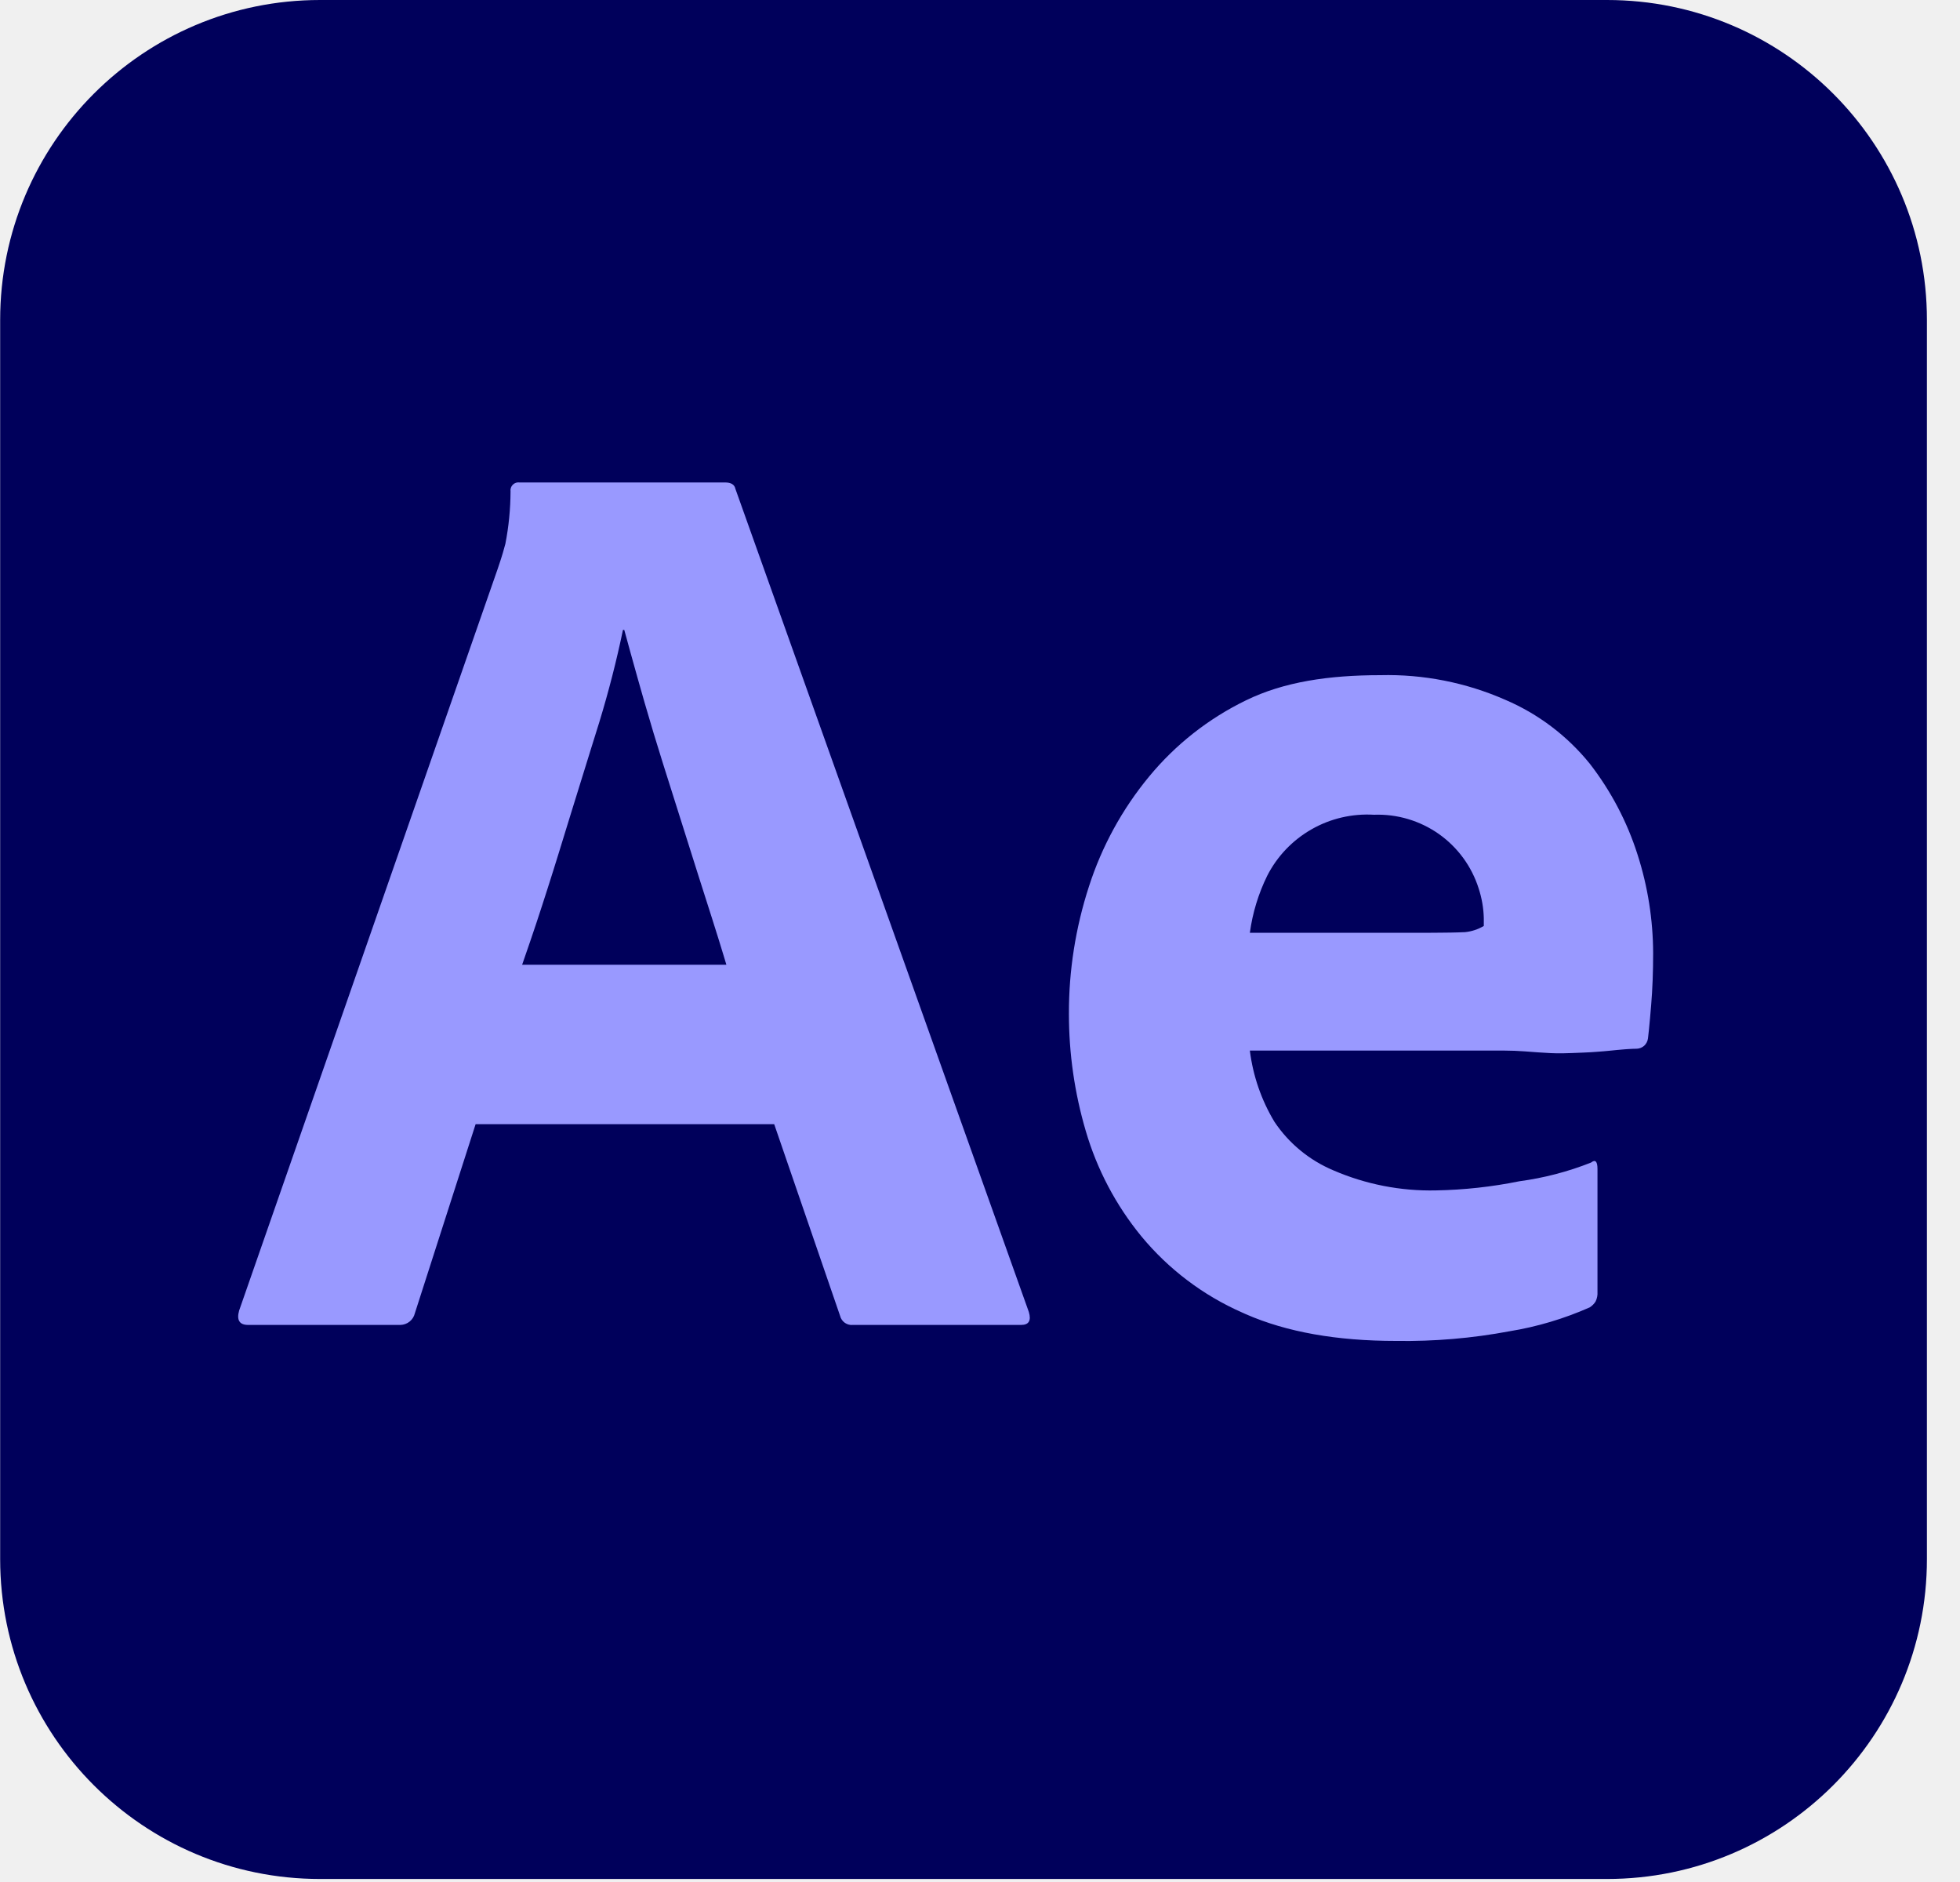
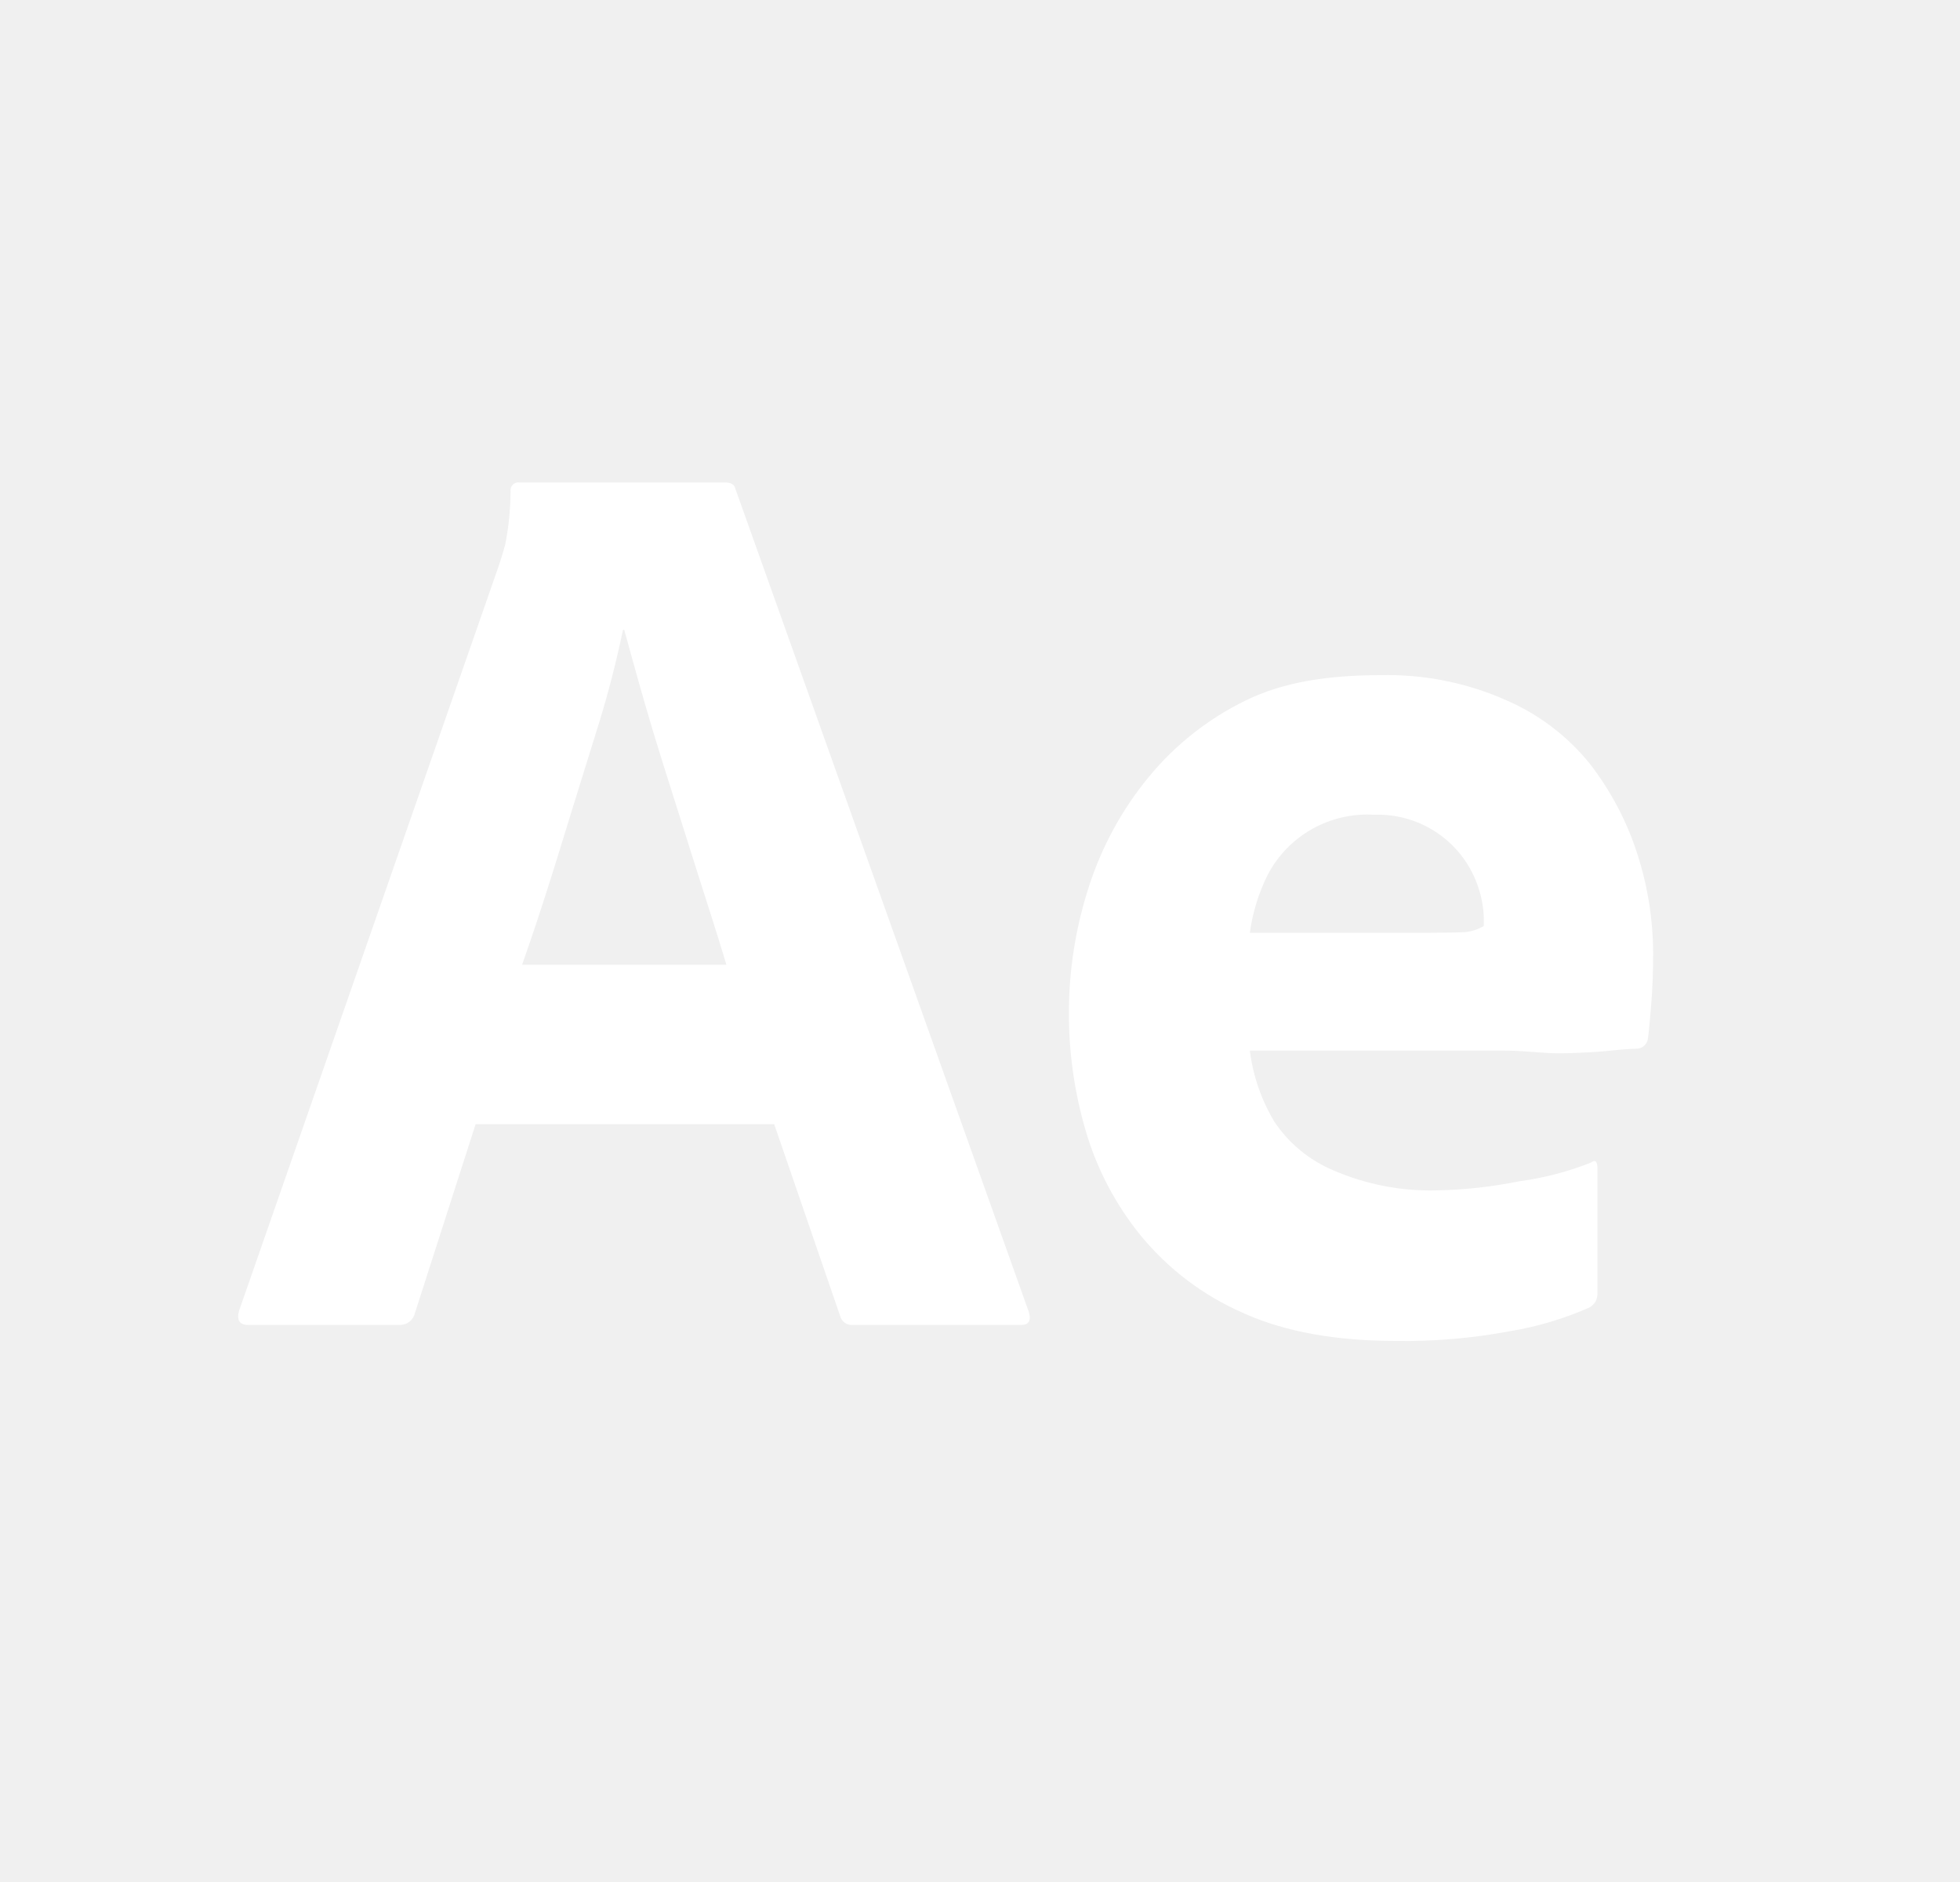
<svg xmlns="http://www.w3.org/2000/svg" width="50" height="48" viewBox="0 0 50 48" fill="none">
-   <g clip-path="url(#clip0_3394_970)">
-     <path d="M40.996 0H8.164C3.657 0 0.004 3.653 0.004 8.16V39.763C0.004 44.27 3.657 47.923 8.164 47.923H40.996C45.502 47.923 49.156 44.27 49.156 39.763V8.16C49.156 3.653 45.502 0 40.996 0Z" fill="#00005B" />
-     <path d="M19.75 28.672H12.133L10.583 33.495C10.563 33.578 10.517 33.652 10.451 33.705C10.385 33.759 10.303 33.789 10.218 33.792L6.33 33.792C6.11 33.792 6.033 33.671 6.099 33.429L12.694 14.515L12.76 14.317L12.782 14.249L12.826 14.107C12.848 14.033 12.87 13.955 12.892 13.871C12.978 13.431 13.022 12.984 13.024 12.536C13.019 12.504 13.022 12.473 13.032 12.443C13.042 12.412 13.059 12.385 13.081 12.363C13.104 12.34 13.131 12.323 13.161 12.313C13.191 12.303 13.223 12.301 13.254 12.305H18.497C18.651 12.305 18.739 12.36 18.761 12.47L26.246 33.462C26.311 33.682 26.246 33.792 26.048 33.792H21.761C21.688 33.8 21.614 33.781 21.553 33.739C21.492 33.696 21.449 33.633 21.431 33.561L19.75 28.672ZM13.32 24.605H18.53L18.456 24.36L18.337 23.972L18.162 23.416L17.827 22.366L17.508 21.357L16.914 19.478C16.75 18.959 16.593 18.438 16.442 17.915L16.273 17.321L16.091 16.669L15.925 16.065H15.892C15.727 16.857 15.526 17.64 15.29 18.413L15.067 19.128L14.531 20.856L14.26 21.736C14.211 21.895 14.162 22.053 14.113 22.208L13.967 22.668L13.822 23.118L13.678 23.557L13.534 23.984C13.463 24.195 13.391 24.402 13.32 24.605ZM38.38 26.795H31.884C31.964 27.437 32.177 28.056 32.511 28.611C32.879 29.161 33.401 29.591 34.011 29.848C34.837 30.206 35.732 30.381 36.632 30.361C37.347 30.348 38.059 30.27 38.759 30.128C39.385 30.044 39.999 29.884 40.587 29.651C40.697 29.564 40.752 29.619 40.752 29.816V32.949C40.758 33.034 40.741 33.119 40.703 33.196C40.665 33.256 40.614 33.306 40.555 33.344C39.902 33.633 39.216 33.838 38.512 33.953C37.555 34.133 36.583 34.215 35.61 34.2C34.098 34.2 32.823 33.973 31.786 33.52L31.686 33.475C30.689 33.036 29.808 32.369 29.114 31.529C28.466 30.738 27.984 29.824 27.697 28.842C27.412 27.873 27.268 26.868 27.268 25.858C27.265 24.755 27.438 23.659 27.779 22.61C28.108 21.587 28.628 20.636 29.312 19.808C29.987 18.989 30.831 18.325 31.785 17.862C32.752 17.39 33.896 17.22 35.215 17.22C36.308 17.193 37.395 17.407 38.397 17.847C39.239 18.206 39.98 18.766 40.556 19.478C41.096 20.175 41.51 20.962 41.776 21.802C42.036 22.612 42.169 23.458 42.172 24.308C42.172 24.792 42.155 25.232 42.122 25.627L42.093 25.966L42.062 26.287L42.044 26.45L42.04 26.485C42.031 26.557 41.996 26.624 41.942 26.673C41.887 26.721 41.816 26.748 41.743 26.748L41.653 26.75L41.54 26.756L41.452 26.762L41.247 26.78L41.067 26.798C41.018 26.803 40.967 26.808 40.915 26.812L40.751 26.825L40.577 26.837L40.391 26.846L40.195 26.854L40.093 26.858L39.88 26.864C39.67 26.869 39.455 26.856 39.234 26.84L38.898 26.815C38.726 26.802 38.553 26.796 38.38 26.795ZM31.884 23.791H36.374L36.757 23.788L37.017 23.785L37.185 23.781L37.374 23.774C37.543 23.757 37.707 23.703 37.852 23.616V23.418C37.846 23.16 37.801 22.905 37.721 22.66C37.543 22.097 37.185 21.609 36.703 21.269C36.22 20.93 35.639 20.758 35.05 20.78C34.495 20.747 33.942 20.875 33.459 21.151C32.976 21.426 32.584 21.835 32.33 22.33C32.103 22.79 31.953 23.283 31.884 23.791Z" fill="#9999FF" />
-   </g>
-   <defs>
-     <clipPath id="clip0_3394_970">
-       <rect width="49.16" height="48" fill="white" />
-     </clipPath>
-   </defs>
+   <path d="M19.75 28.672H12.133L10.583 33.495C10.563 33.578 10.517 33.652 10.451 33.705C10.385 33.759 10.303 33.789 10.218 33.792L6.33 33.792C6.11 33.792 6.033 33.671 6.099 33.429L12.694 14.515L12.76 14.317L12.782 14.249L12.826 14.107C12.848 14.033 12.87 13.955 12.892 13.871C12.978 13.431 13.022 12.984 13.024 12.536C13.019 12.504 13.022 12.473 13.032 12.443C13.042 12.412 13.059 12.385 13.081 12.363C13.104 12.34 13.131 12.323 13.161 12.313C13.191 12.303 13.223 12.301 13.254 12.305H18.497C18.651 12.305 18.739 12.36 18.761 12.47L26.246 33.462C26.311 33.682 26.246 33.792 26.048 33.792H21.761C21.688 33.8 21.614 33.781 21.553 33.739C21.492 33.696 21.449 33.633 21.431 33.561L19.75 28.672ZM13.32 24.605H18.53L18.456 24.36L18.337 23.972L18.162 23.416L17.827 22.366L17.508 21.357L16.914 19.478C16.75 18.959 16.593 18.438 16.442 17.915L16.273 17.321L16.091 16.669L15.925 16.065H15.892C15.727 16.857 15.526 17.64 15.29 18.413L15.067 19.128L14.531 20.856L14.26 21.736C14.211 21.895 14.162 22.053 14.113 22.208L13.967 22.668L13.822 23.118L13.678 23.557L13.534 23.984C13.463 24.195 13.391 24.402 13.32 24.605ZM38.38 26.795H31.884C31.964 27.437 32.177 28.056 32.511 28.611C32.879 29.161 33.401 29.591 34.011 29.848C34.837 30.206 35.732 30.381 36.632 30.361C37.347 30.348 38.059 30.27 38.759 30.128C39.385 30.044 39.999 29.884 40.587 29.651C40.697 29.564 40.752 29.619 40.752 29.816V32.949C40.758 33.034 40.741 33.119 40.703 33.196C40.665 33.256 40.614 33.306 40.555 33.344C39.902 33.633 39.216 33.838 38.512 33.953C37.555 34.133 36.583 34.215 35.61 34.2C34.098 34.2 32.823 33.973 31.786 33.52L31.686 33.475C30.689 33.036 29.808 32.369 29.114 31.529C28.466 30.738 27.984 29.824 27.697 28.842C27.412 27.873 27.268 26.868 27.268 25.858C27.265 24.755 27.438 23.659 27.779 22.61C28.108 21.587 28.628 20.636 29.312 19.808C29.987 18.989 30.831 18.325 31.785 17.862C32.752 17.39 33.896 17.22 35.215 17.22C36.308 17.193 37.395 17.407 38.397 17.847C39.239 18.206 39.98 18.766 40.556 19.478C41.096 20.175 41.51 20.962 41.776 21.802C42.036 22.612 42.169 23.458 42.172 24.308C42.172 24.792 42.155 25.232 42.122 25.627L42.093 25.966L42.062 26.287L42.044 26.45L42.04 26.485C42.031 26.557 41.996 26.624 41.942 26.673C41.887 26.721 41.816 26.748 41.743 26.748L41.653 26.75L41.54 26.756L41.452 26.762L41.247 26.78L41.067 26.798C41.018 26.803 40.967 26.808 40.915 26.812L40.751 26.825L40.577 26.837L40.391 26.846L40.195 26.854L40.093 26.858L39.88 26.864C39.67 26.869 39.455 26.856 39.234 26.84L38.898 26.815C38.726 26.802 38.553 26.796 38.38 26.795ZM31.884 23.791H36.374L36.757 23.788L37.017 23.785L37.185 23.781L37.374 23.774C37.543 23.757 37.707 23.703 37.852 23.616V23.418C37.846 23.16 37.801 22.905 37.721 22.66C37.543 22.097 37.185 21.609 36.703 21.269C36.22 20.93 35.639 20.758 35.05 20.78C34.495 20.747 33.942 20.875 33.459 21.151C32.976 21.426 32.584 21.835 32.33 22.33C32.103 22.79 31.953 23.283 31.884 23.791Z" fill="white" />
</svg>
